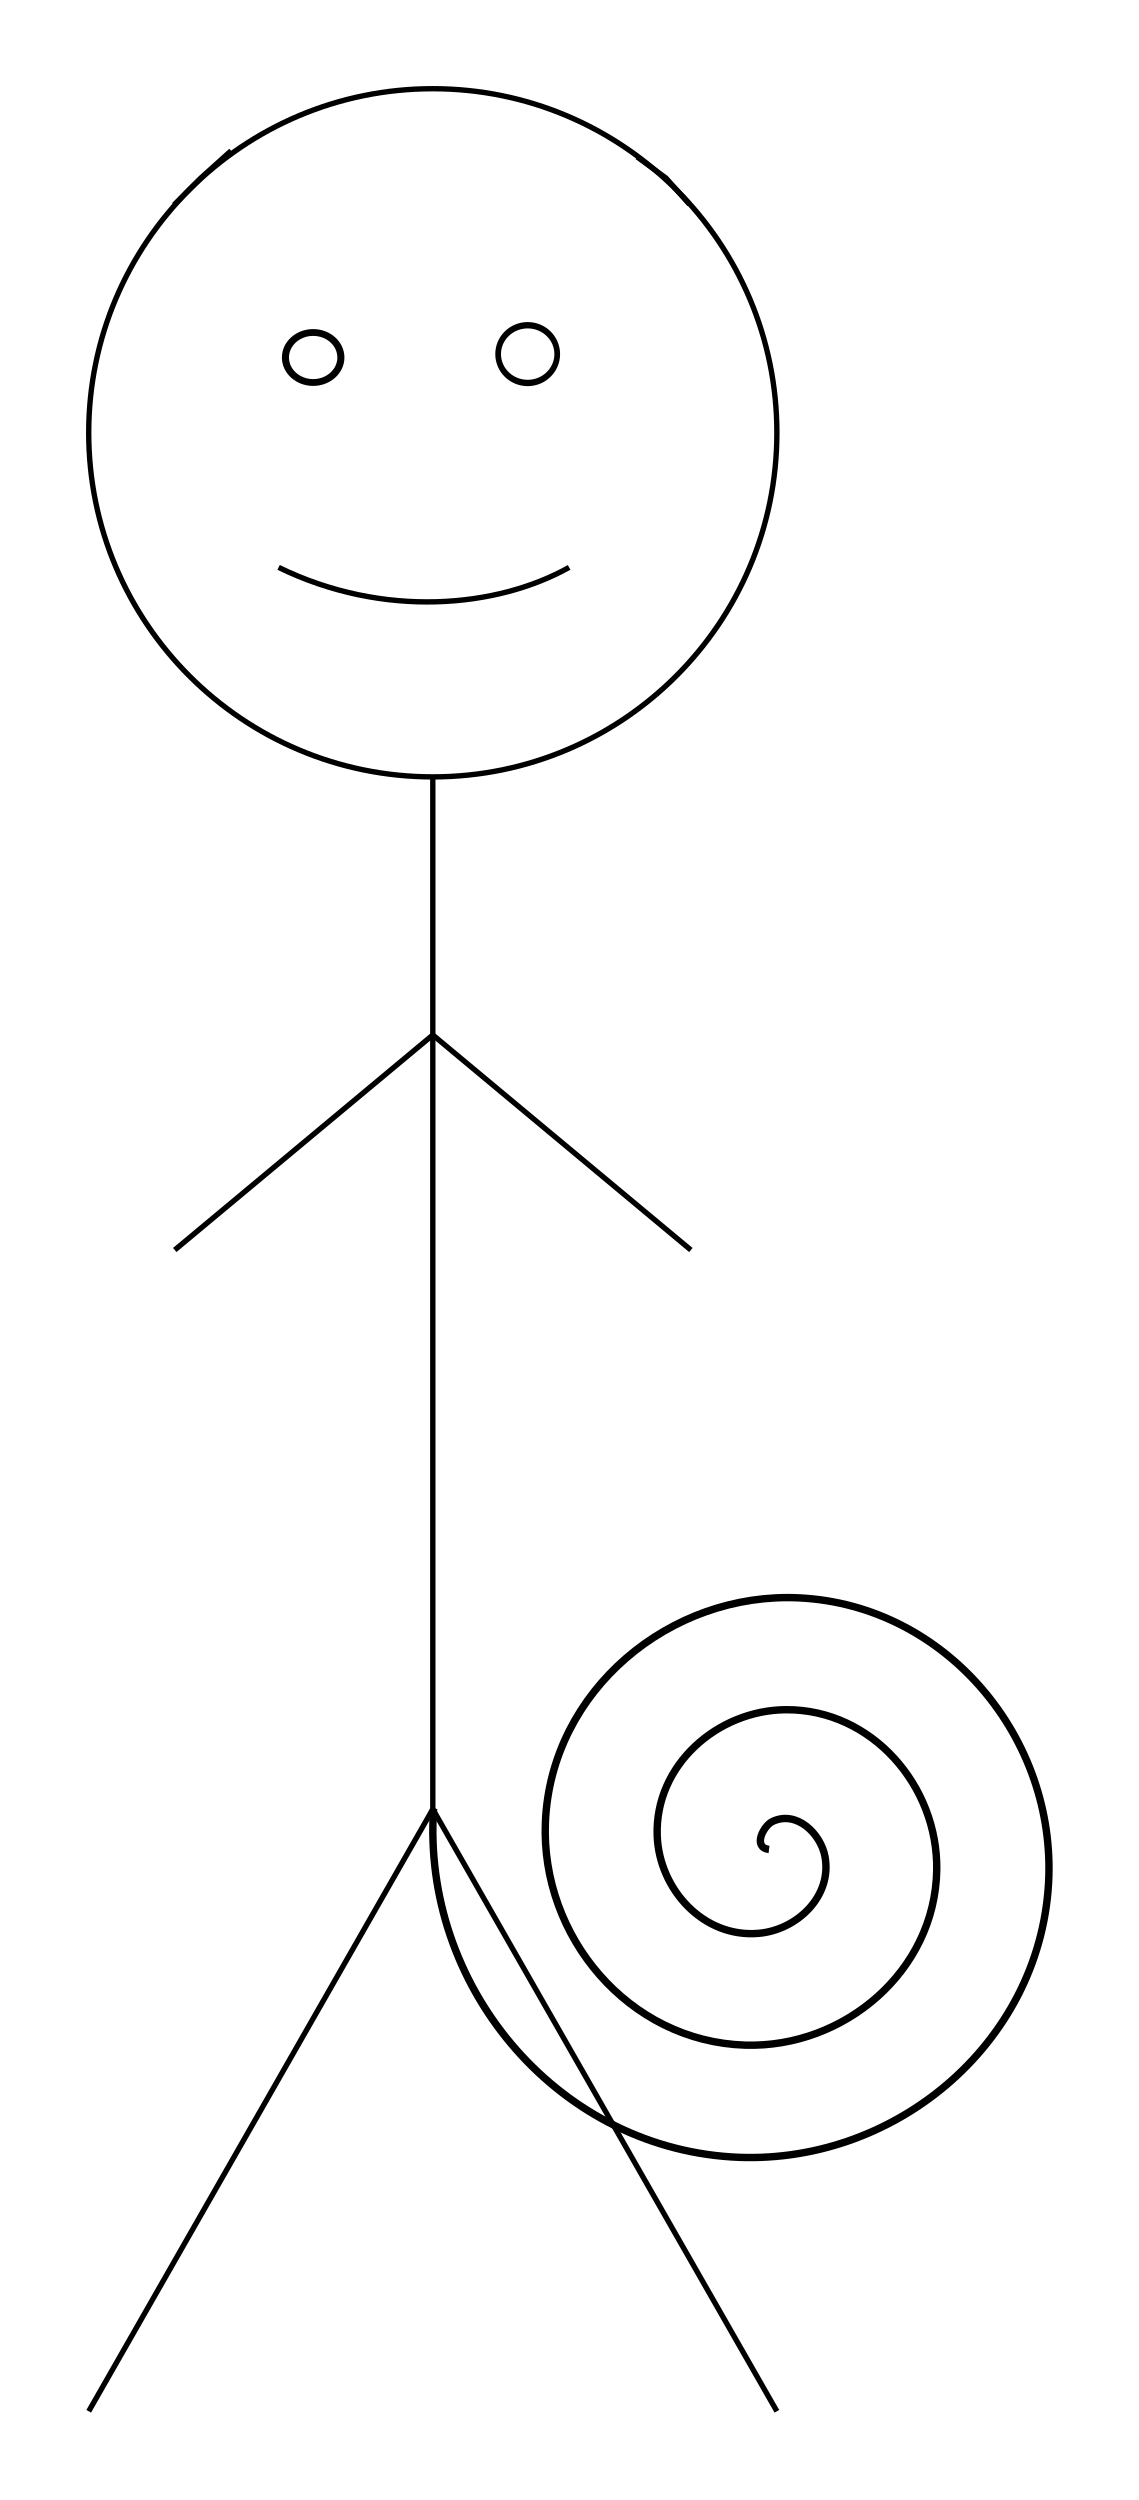
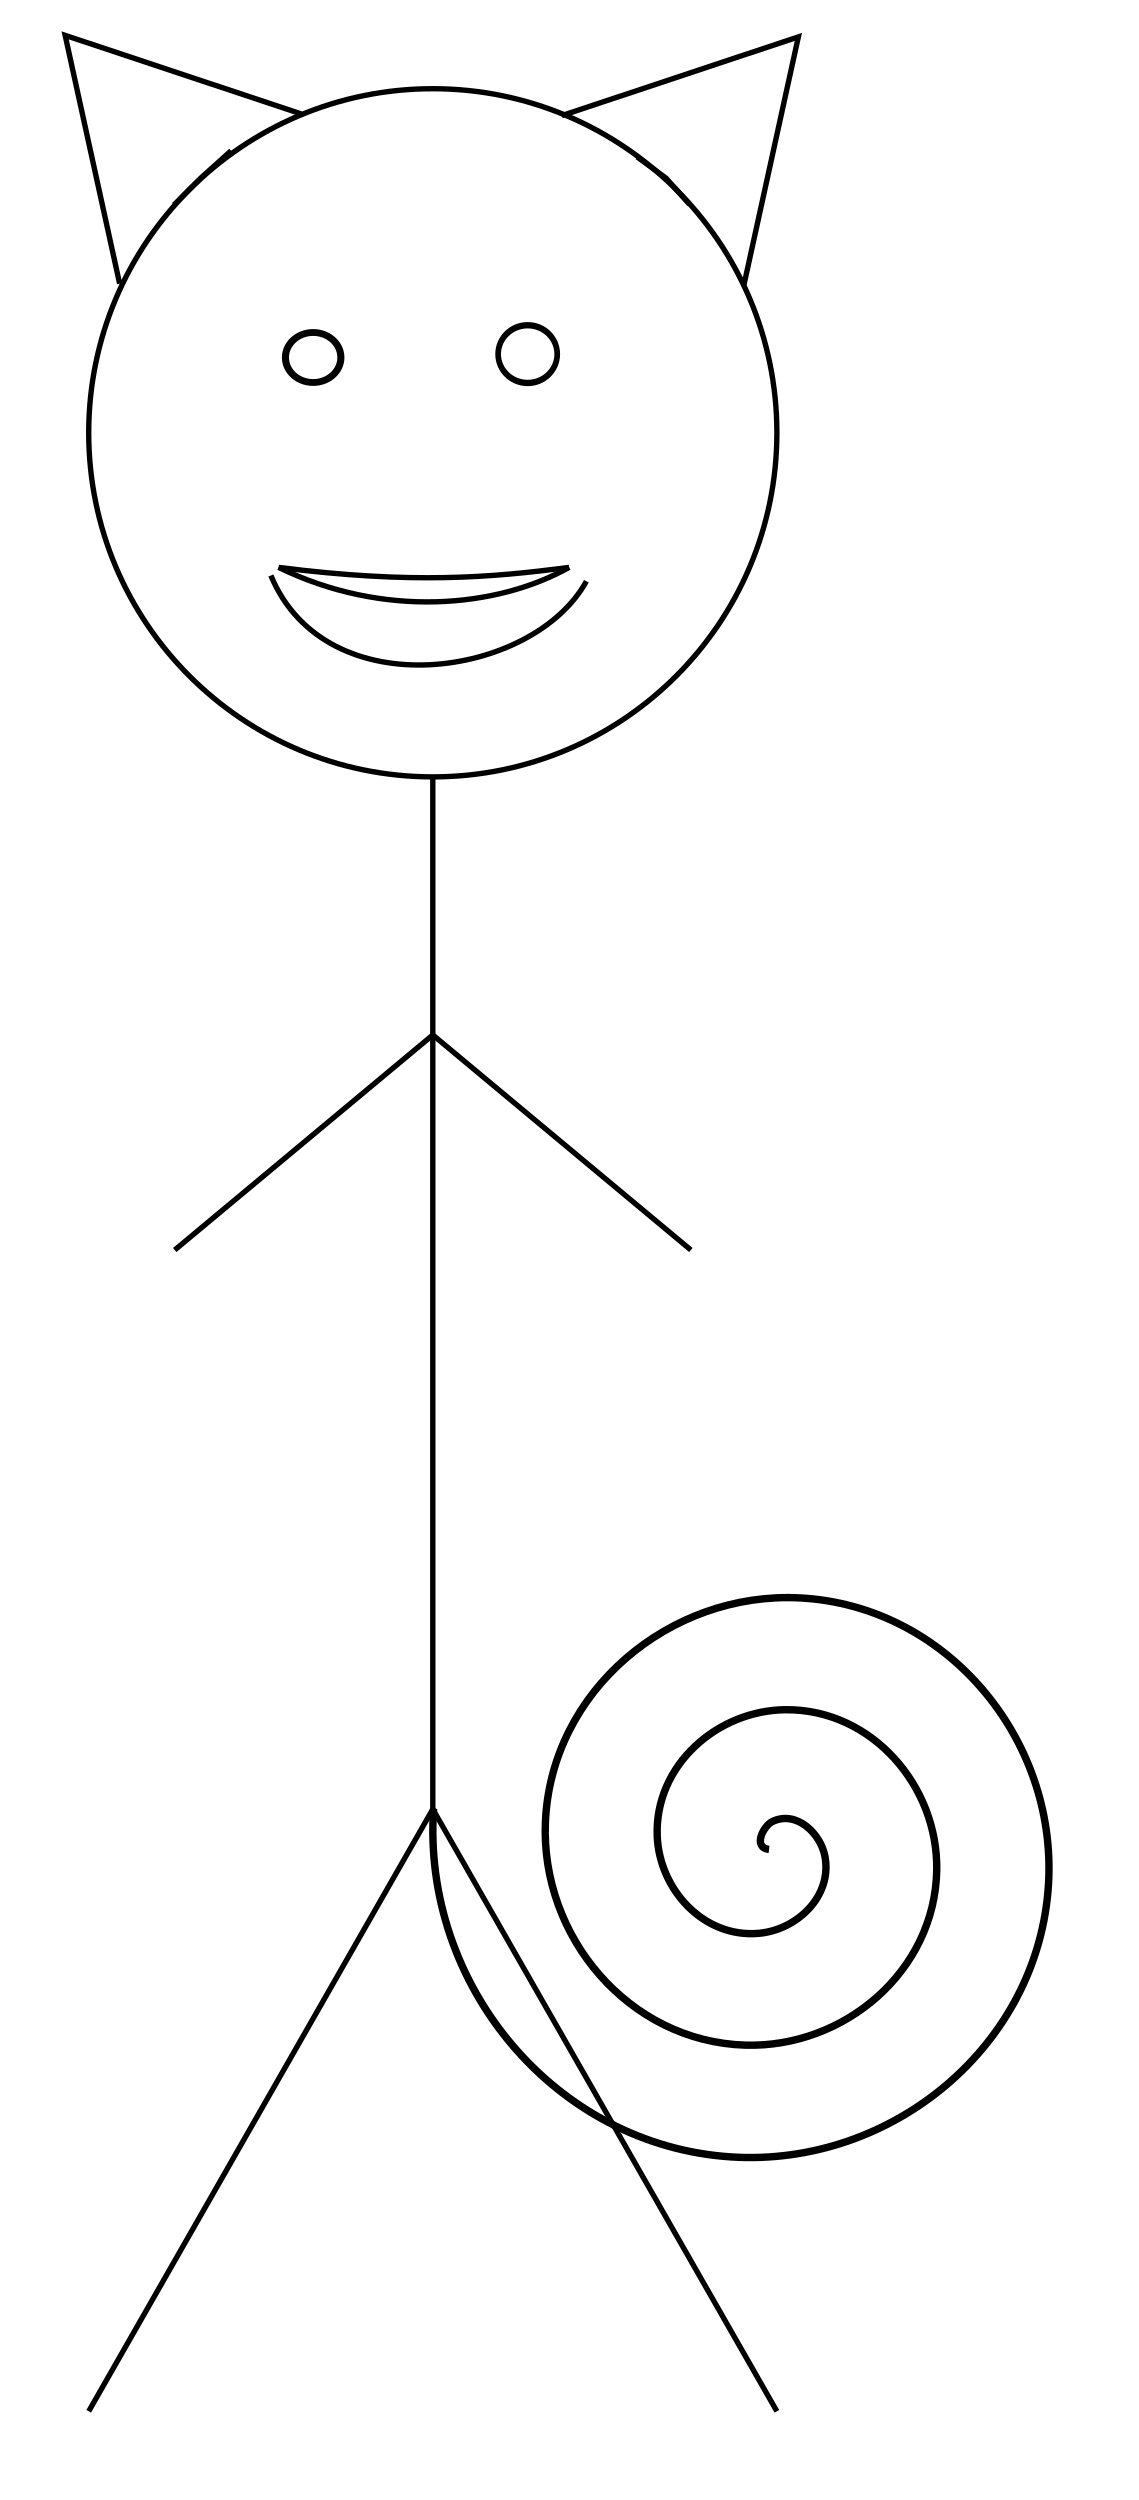
- <svg xmlns="http://www.w3.org/2000/svg" width="211.803" height="465" id="svg2" version="1.1">
+ <svg xmlns="http://www.w3.org/2000/svg" xmlns:ns1="http://alicrow.com/namespaces/polymorph" width="211.803" height="465" id="svg2" version="1.1">
  <defs id="defs4" />
-   <g style="display:none" transform="translate(-13.59375,-47.96875)" id="base_layer">
-     <path transform="matrix(1.113044,0,0,1.113044,30.09375,62.13831)" d="m 115,59.594 c 0,31.756 -25.744,57.5 -57.5,57.5 -31.756,0 -57.5,-25.744 -57.5,-57.5 0,-31.756 25.744,-57.5 57.5,-57.5 31.756,0 57.5,25.744 57.5,57.5 z" id="Head" style="fill:none;stroke:#000000;stroke-width:0.898;stroke-linecap:butt;stroke-miterlimit:4;stroke-opacity:1;stroke-dasharray:none" />
-     <path transform="translate(30.09375,36.375)" id="path3787" d="m 64,156.094 0,192 -64,112" style="fill:none;stroke:#000000;stroke-width:1px;stroke-linecap:butt;stroke-linejoin:miter;stroke-opacity:1" />
-     <path transform="translate(30.09375,36.375)" id="path3789" d="m 64,348.094 64,112" style="fill:none;stroke:#000000;stroke-width:1px;stroke-linecap:butt;stroke-linejoin:miter;stroke-opacity:1" />
-     <path transform="translate(30.09375,36.375)" id="path3791" d="m 112,244.094 -48,-40 -48,40" style="fill:none;stroke:#000000;stroke-width:1px;stroke-linecap:butt;stroke-linejoin:miter;stroke-opacity:1" />
-     <path transform="translate(30.09375,36.375)" id="ear_l" d="m 102.016,40.796 5.357,3.92 4.384,4.896" style="fill:none;stroke:#000000;stroke-width:1px;stroke-linecap:butt;stroke-linejoin:miter;stroke-opacity:1" />
-     <path id="ear_r" d="m 56.575,76.006 -5.61,5.056 -5.015,5.023" style="fill:none;stroke:#000000;stroke-width:1px;stroke-linecap:butt;stroke-linejoin:miter;stroke-opacity:1" />
-     <path style="fill:none;stroke:#000000;stroke-width:1px;stroke-linecap:butt;stroke-linejoin:miter;stroke-opacity:1" d="m 65.41,153.505 c 25.066,3.175 39.501,1.883 54.043,0" id="path3002" />
-     <path style="fill:none;stroke:#000000;stroke-width:1;stroke-linecap:butt;stroke-miterlimit:4;stroke-opacity:1;stroke-dasharray:none" id="path3004" d="m 62.377,74.271 c 0,2.022 -1.753,3.662 -3.914,3.662 -2.162,0 -3.914,-1.639 -3.914,-3.662 0,-2.022 1.753,-3.662 3.914,-3.662 2.162,0 3.914,1.639 3.914,3.662 z" transform="matrix(1.317338,0,0,1.270258,-5.173885,20.12044)" />
-     <path style="fill:none;stroke:#000000;stroke-width:1;stroke-linecap:butt;stroke-miterlimit:4;stroke-opacity:1;stroke-dasharray:none" id="path3006" d="m 107.329,74.902 c 0,2.511 -2.318,4.546 -5.177,4.546 -2.859,0 -5.177,-2.035 -5.177,-4.546 0,-2.511 2.318,-4.546 5.177,-4.546 2.859,0 5.177,2.035 5.177,4.546 z" transform="matrix(1.061597,0,0,1.181264,3.298166,25.35297)" />
-     <path style="fill:none;stroke:#000000;stroke-width:1px;stroke-linecap:butt;stroke-linejoin:miter;stroke-opacity:1;display:inline" d="m 94.108,384.837 c -0.046,-0.006 -0.079,0.028 0.011,-0.003 0.111,-0.038 -0.062,-0.064 -0.001,0.006 0.059,0.068 0.054,-10e-4 -0.009,-0.013 -0.16,-0.031 0.055,0.056 -0.009,0.014 -0.082,-0.055 -0.028,-0.002 0.017,-0.007 0.049,-0.005 -0.044,-0.065 -0.022,0.002 0.019,0.06 -0.041,-0.094 0.004,0.005 0.043,0.094 -0.042,-0.034 0.004,-0.005 0.048,0.031 -0.037,0.054 -1.17e-4,0.001 0.028,-0.039 0.008,-0.087 0.007,-0.01 -0.002,0.123 -0.005,0.005 -0.005,0.005 -0.026,0.006 0.019,-0.031 0.024,-0.08" id="path3094-2" />
+   <g style="display:inline" transform="translate(-13.59375,-47.96875)" id="base_layer">
+     <g id="head" ns1:label="head">
+       <path style="fill:none;stroke:#000000;stroke-width:0.898;stroke-linecap:butt;stroke-miterlimit:4;stroke-opacity:1;stroke-dasharray:none" d="m 115,59.594 a 57.5,57.5 0 1 1 -115,0 57.5,57.5 0 1 1 115,0 z" transform="matrix(1.113044,0,0,1.113044,30.09375,62.13831)" />
+     </g>
+     <g id="torso" ns1:label="torso">
+       <path id="path3787" d="m 94.094,192.469 0,192" style="fill:none;stroke:#000000;stroke-width:1px;stroke-linecap:butt;stroke-linejoin:miter;stroke-opacity:1" />
+     </g>
+     <g id="arms" ns1:label="arms">
+       <path style="fill:none;stroke:#000000;stroke-width:1px;stroke-linecap:butt;stroke-linejoin:miter;stroke-opacity:1" d="m 112,244.094 -48,-40 -48,40" transform="translate(30.09375,36.375)" />
+     </g>
+     <g id="ears" ns1:label="ears">
+       <path style="fill:none;stroke:#000000;stroke-width:1px;stroke-linecap:butt;stroke-linejoin:miter;stroke-opacity:1" d="m 102.016,40.796 5.357,3.92 4.384,4.896" id="ear_l" transform="translate(30.09375,36.375)" />
+       <path style="fill:none;stroke:#000000;stroke-width:1px;stroke-linecap:butt;stroke-linejoin:miter;stroke-opacity:1" d="m 56.575,76.006 -5.61,5.056 -5.015,5.023" id="ear_r" />
+     </g>
+     <g id="mouth" ns1:label="mouth">
+       <path id="path3002" d="m 65.41,153.505 c 25.066,3.175 39.501,1.883 54.043,0" style="fill:none;stroke:#000000;stroke-width:1px;stroke-linecap:butt;stroke-linejoin:miter;stroke-opacity:1" />
+     </g>
+     <g id="eyes" ns1:label="eyes">
+       <path transform="matrix(1.317338,0,0,1.270258,-5.173885,20.12044)" d="m 62.377,74.271 a 3.914,3.662 0 1 1 -7.829,0 3.914,3.662 0 1 1 7.829,0 z" id="path3004" style="fill:none;stroke:#000000;stroke-width:1;stroke-linecap:butt;stroke-miterlimit:4;stroke-opacity:1;stroke-dasharray:none" />
+       <path transform="matrix(1.061597,0,0,1.181264,3.298166,25.35297)" d="m 107.329,74.902 a 5.177,4.546 0 1 1 -10.354,0 5.177,4.546 0 1 1 10.354,0 z" id="path3006" style="fill:none;stroke:#000000;stroke-width:1;stroke-linecap:butt;stroke-miterlimit:4;stroke-opacity:1;stroke-dasharray:none" />
+     </g>
+     <g id="tail" ns1:label="tail">
+       <path id="path3094-2" d="m 94.108,384.837 c -0.046,-0.006 -0.079,0.028 0.011,-0.003 0.111,-0.038 -0.062,-0.064 -0.001,0.006 0.059,0.068 0.054,-10e-4 -0.009,-0.013 -0.16,-0.031 0.055,0.056 -0.009,0.014 -0.082,-0.055 -0.028,-0.002 0.017,-0.007 0.049,-0.005 -0.044,-0.065 -0.022,0.002 0.019,0.06 -0.041,-0.094 0.004,0.005 0.043,0.094 -0.042,-0.034 0.004,-0.005 0.048,0.031 -0.037,0.054 -1.17e-4,0.001 0.028,-0.039 0.008,-0.087 0.007,-0.01 -0.002,0.123 -0.005,0.005 -0.005,0.005 -0.026,0.006 0.019,-0.031 0.024,-0.08" style="fill:none;stroke:#000000;stroke-width:1px;stroke-linecap:butt;stroke-linejoin:miter;stroke-opacity:1;display:inline" />
+     </g>
+     <g id="legs" ns1:label="legs">
+       <path transform="translate(30.09375,36.375)" id="leg_l" d="m 64,348.094 64,112" style="fill:none;stroke:#000000;stroke-width:1px;stroke-linecap:butt;stroke-linejoin:miter;stroke-opacity:1" />
+       <path transform="translate(13.59375,47.96875)" id="path3173" d="m 80.5,336.5 -64,112" style="fill:none;stroke:#000000;stroke-width:1px;stroke-linecap:butt;stroke-linejoin:miter;stroke-opacity:1" />
+     </g>
  </g>
-   <g style="display:none" id="cat_layer" transform="translate(-13.59375,-47.96875)">
-     <path style="fill:none;stroke:#000000;stroke-width:0.898;stroke-linecap:butt;stroke-miterlimit:4;stroke-opacity:1;stroke-dasharray:none" id="path3817" d="m 115,59.594 c 0,31.756 -25.744,57.5 -57.5,57.5 -31.756,0 -57.5,-25.744 -57.5,-57.5 0,-31.756 25.744,-57.5 57.5,-57.5 31.756,0 57.5,25.744 57.5,57.5 z" transform="matrix(1.113044,0,0,1.113044,30.09375,62.13831)" />
-     <path style="fill:none;stroke:#000000;stroke-width:1px;stroke-linecap:butt;stroke-linejoin:miter;stroke-opacity:1" d="m 64,156.094 0,192 -64,112" id="path3819" transform="translate(30.09375,36.375)" />
-     <path style="fill:none;stroke:#000000;stroke-width:1px;stroke-linecap:butt;stroke-linejoin:miter;stroke-opacity:1" d="m 64,348.094 64,112" id="path3821" transform="translate(30.09375,36.375)" />
-     <path style="fill:none;stroke:#000000;stroke-width:1px;stroke-linecap:butt;stroke-linejoin:miter;stroke-opacity:1" d="m 112,244.094 -48,-40 -48,40" id="path3823" transform="translate(30.09375,36.375)" />
-     <path style="fill:none;stroke:#000000;stroke-width:1px;stroke-linecap:butt;stroke-linejoin:miter;stroke-opacity:1" d="M 88,33.094 131.996,18.452 121.859,64.639" id="cat_ear_l" transform="translate(30.09375,36.375)" />
-     <path style="fill:none;stroke:#000000;stroke-width:1px;stroke-linecap:butt;stroke-linejoin:miter;stroke-opacity:1" d="M 69.707,69.188 25.712,54.546 35.848,100.733" id="cat_ear_r" />
-     <path style="fill:none;stroke:#000000;stroke-width:1px;stroke-linecap:butt;stroke-linejoin:miter;stroke-opacity:1;display:inline" d="m 63.976,155.008 c 10.26,24.83 48.828,19.094 58.686,1.071" id="path3002-1" />
-     <path style="fill:none;stroke:#000000;stroke-width:1;stroke-linecap:butt;stroke-miterlimit:4;stroke-opacity:1;stroke-dasharray:none;display:inline" id="path3004-9" d="m 62.377,74.271 c 0,2.022 -1.753,3.662 -3.914,3.662 -2.162,0 -3.914,-1.639 -3.914,-3.662 0,-2.022 1.753,-3.662 3.914,-3.662 2.162,0 3.914,1.639 3.914,3.662 z" transform="matrix(1.317338,0,0,1.270258,-5.463063,20.00624)" />
-     <path style="fill:none;stroke:#000000;stroke-width:1;stroke-linecap:butt;stroke-miterlimit:4;stroke-opacity:1;stroke-dasharray:none;display:inline" id="path3006-2" d="m 107.329,74.902 c 0,2.511 -2.318,4.546 -5.177,4.546 -2.859,0 -5.177,-2.035 -5.177,-4.546 0,-2.511 2.318,-4.546 5.177,-4.546 2.859,0 5.177,2.035 5.177,4.546 z" transform="matrix(1.061597,0,0,1.181264,3.008988,25.23877)" />
-     <path style="fill:none;stroke:#000000;stroke-width:1px;stroke-linecap:butt;stroke-linejoin:miter;stroke-opacity:1;display:inline" d="m 94.231,384.895 c -0.046,-0.006 -0.079,0.028 0.011,-0.003 0.111,-0.038 -0.062,-0.064 -0.001,0.006 0.059,0.068 0.054,-10e-4 -0.009,-0.013 -0.16,-0.031 0.055,0.056 -0.009,0.014 -0.082,-0.055 -0.028,-0.002 0.017,-0.007 0.049,-0.005 -0.044,-0.065 -0.022,0.002 0.019,0.06 -0.041,-0.094 0.004,0.005 0.043,0.094 -0.042,-0.034 0.004,-0.005 0.048,0.031 -0.037,0.054 -1.17e-4,10e-4 0.028,-0.039 0.008,-0.087 0.007,-0.01 -0.002,0.123 -0.005,0.005 -0.005,0.005 -0.026,0.006 0.019,-0.031 0.024,-0.08" id="path3094-2-2" />
+   <g style="display:inline" id="cat_layer" transform="translate(-13.59375,-47.96875)">
+     <g id="cat_ears" ns1:label="ears">
+       <path transform="translate(30.09375,36.375)" id="cat_ear_l" d="M 88,33.094 131.996,18.452 121.859,64.639" style="fill:none;stroke:#000000;stroke-width:1px;stroke-linecap:butt;stroke-linejoin:miter;stroke-opacity:1" />
+       <path id="cat_ear_r" d="M 69.707,69.188 25.712,54.546 35.848,100.733" style="fill:none;stroke:#000000;stroke-width:1px;stroke-linecap:butt;stroke-linejoin:miter;stroke-opacity:1" />
+     </g>
+     <g id="cat_mouth" ns1:label="mouth">
+       <path id="path3002-1" d="m 63.976,155.008 c 10.26,24.83 48.828,19.094 58.686,1.071" style="fill:none;stroke:#000000;stroke-width:1px;stroke-linecap:butt;stroke-linejoin:miter;stroke-opacity:1;display:inline" />
+     </g>
  </g>
  <g id="squirrel_layer" transform="translate(-13.59375,-47.96875)" style="display:inline">
-     <path style="fill:none;stroke:#000000;stroke-width:0.898;stroke-linecap:butt;stroke-miterlimit:4;stroke-opacity:1;stroke-dasharray:none" id="path3018" d="m 115,59.594 c 0,31.756 -25.744,57.5 -57.5,57.5 -31.756,0 -57.5,-25.744 -57.5,-57.5 0,-31.756 25.744,-57.5 57.5,-57.5 31.756,0 57.5,25.744 57.5,57.5 z" transform="matrix(1.113044,0,0,1.113044,30.09375,62.13831)" />
-     <path style="fill:none;stroke:#000000;stroke-width:1px;stroke-linecap:butt;stroke-linejoin:miter;stroke-opacity:1" d="m 64,156.094 0,192 -64,112" id="path3020" transform="translate(30.09375,36.375)" />
-     <path style="fill:none;stroke:#000000;stroke-width:1px;stroke-linecap:butt;stroke-linejoin:miter;stroke-opacity:1" d="m 64,348.094 64,112" id="path3022" transform="translate(30.09375,36.375)" />
-     <path style="fill:none;stroke:#000000;stroke-width:1px;stroke-linecap:butt;stroke-linejoin:miter;stroke-opacity:1" d="m 112,244.094 -48,-40 -48,40" id="path3024" transform="translate(30.09375,36.375)" />
-     <path style="fill:none;stroke:#000000;stroke-width:1px;stroke-linecap:butt;stroke-linejoin:miter;stroke-opacity:1" d="m 102.016,40.796 5.357,3.92 4.384,4.896" id="path3026" transform="translate(30.09375,36.375)" />
-     <path style="fill:none;stroke:#000000;stroke-width:1px;stroke-linecap:butt;stroke-linejoin:miter;stroke-opacity:1" d="m 56.575,76.006 -5.61,5.056 -5.015,5.023" id="path3028" />
-     <path id="path3030" d="m 65.41,153.505 c 19.566,9.55 40.626,7.508 54.043,0" style="fill:none;stroke:#000000;stroke-width:1px;stroke-linecap:butt;stroke-linejoin:miter;stroke-opacity:1" />
-     <path transform="matrix(1.317338,0,0,1.270258,-5.173885,20.12044)" d="m 62.377,74.271 c 0,2.022 -1.753,3.662 -3.914,3.662 -2.162,0 -3.914,-1.639 -3.914,-3.662 0,-2.022 1.753,-3.662 3.914,-3.662 2.162,0 3.914,1.639 3.914,3.662 z" id="path3032" style="fill:none;stroke:#000000;stroke-width:1;stroke-linecap:butt;stroke-miterlimit:4;stroke-opacity:1;stroke-dasharray:none" />
-     <path transform="matrix(1.061597,0,0,1.181264,3.298166,25.35297)" d="m 107.329,74.902 c 0,2.511 -2.318,4.546 -5.177,4.546 -2.859,0 -5.177,-2.035 -5.177,-4.546 0,-2.511 2.318,-4.546 5.177,-4.546 2.859,0 5.177,2.035 5.177,4.546 z" id="path3034" style="fill:none;stroke:#000000;stroke-width:1;stroke-linecap:butt;stroke-miterlimit:4;stroke-opacity:1;stroke-dasharray:none" />
-     <path style="fill:none;stroke:#000000;stroke-width:1.379px;stroke-linecap:butt;stroke-linejoin:miter;stroke-opacity:1" d="m 156.633,391.969 c -3.128,-0.38 -1.031,-4.404 0.632,-5.199 4.506,-2.154 8.974,2.279 9.766,6.463 1.418,7.484 -5.246,13.711 -12.294,14.334 -10.343,0.914 -18.536,-8.235 -18.901,-18.125 -0.486,-13.182 11.229,-23.396 23.956,-23.468 16.017,-0.091 28.273,14.224 28.035,29.788 -0.287,18.849 -17.221,33.159 -35.619,32.603 -21.681,-0.656 -38.052,-20.218 -37.17,-41.45 1.019,-24.513 23.215,-42.95 47.281,-41.737 27.345,1.378 47.849,26.213 46.304,53.112 -1.733,30.177 -29.211,52.751 -58.943,50.872 -33.008,-2.087 -57.655,-32.209 -55.439,-64.774" id="path3094" />
+     <g id="squirrel_mouth" ns1:label="mouth">
+       <path style="fill:none;stroke:#000000;stroke-width:1px;stroke-linecap:butt;stroke-linejoin:miter;stroke-opacity:1" d="m 65.41,153.505 c 19.566,9.55 40.626,7.508 54.043,0" id="path3030" />
+     </g>
+     <g id="squirrel_tail" ns1:label="tail">
+       <path id="path3094" d="m 156.633,391.969 c -3.128,-0.38 -1.031,-4.404 0.632,-5.199 4.506,-2.154 8.974,2.279 9.766,6.463 1.418,7.484 -5.246,13.711 -12.294,14.334 -10.343,0.914 -18.536,-8.235 -18.901,-18.125 -0.486,-13.182 11.229,-23.396 23.956,-23.468 16.017,-0.091 28.273,14.224 28.035,29.788 -0.287,18.849 -17.221,33.159 -35.619,32.603 -21.681,-0.656 -38.052,-20.218 -37.17,-41.45 1.019,-24.513 23.215,-42.95 47.281,-41.737 27.345,1.378 47.849,26.213 46.304,53.112 -1.733,30.177 -29.211,52.751 -58.943,50.872 -33.008,-2.087 -57.655,-32.209 -55.439,-64.774" style="fill:none;stroke:#000000;stroke-width:1.379px;stroke-linecap:butt;stroke-linejoin:miter;stroke-opacity:1" />
+     </g>
  </g>
</svg>
